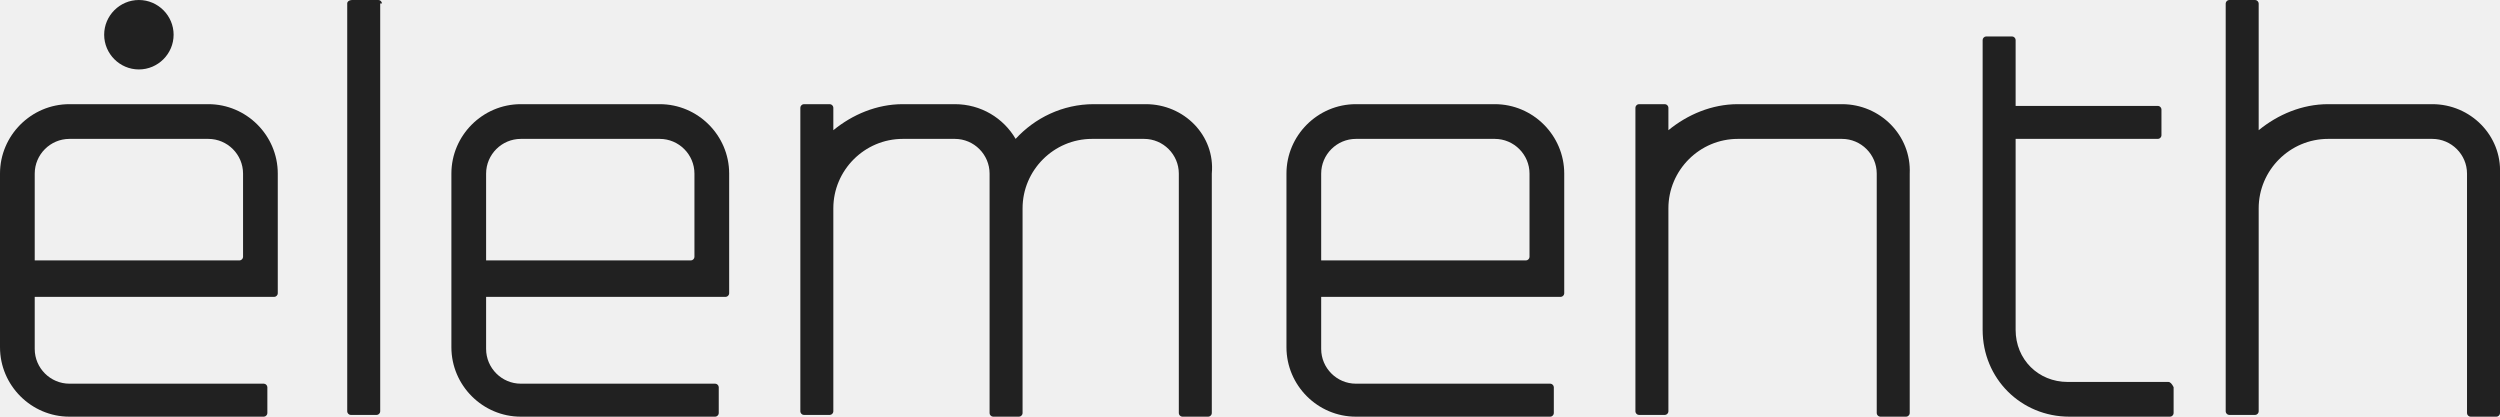
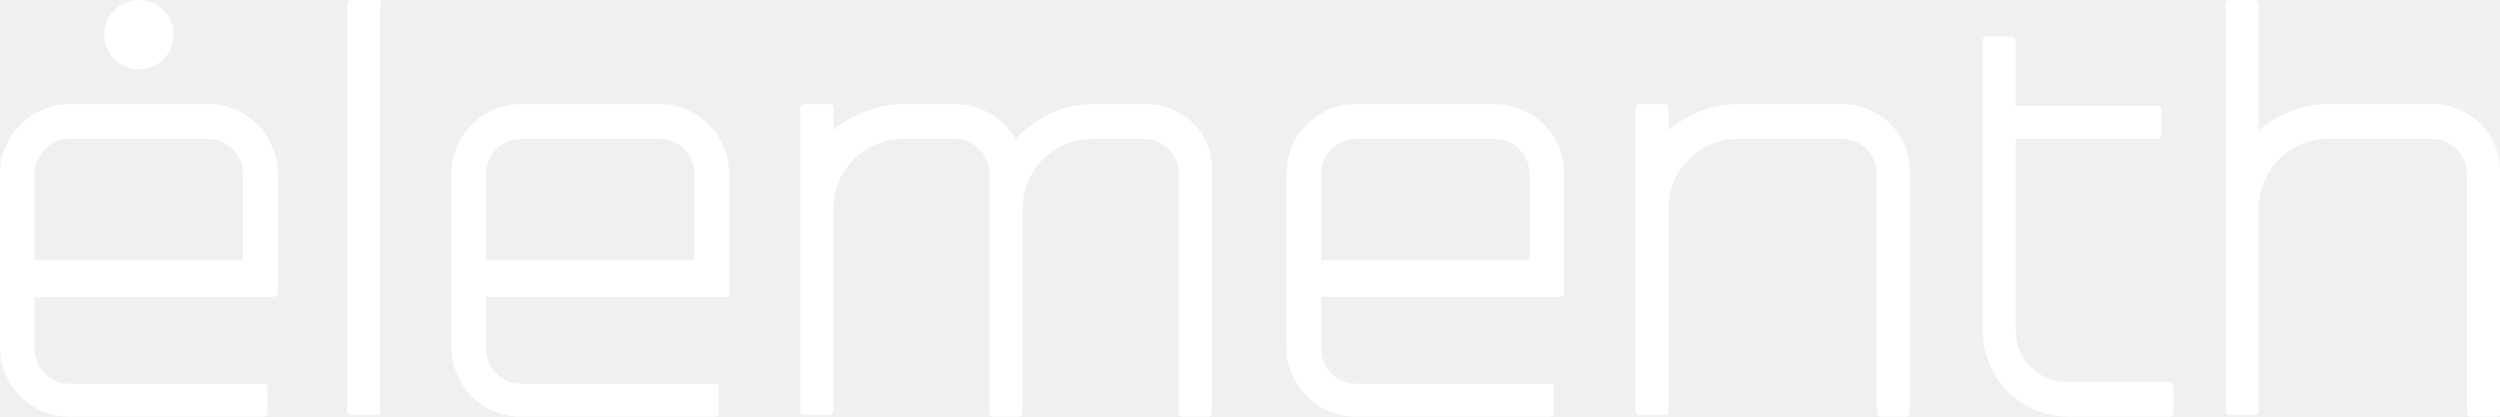
- <svg xmlns="http://www.w3.org/2000/svg" fill="#212121" width="144" height="24" viewBox="0 0 144 24">
+ <svg xmlns="http://www.w3.org/2000/svg" fill="#fff" width="144" height="24" viewBox="0 0 144 24">
  <path d="M86.1,6h-8c-2.2,0-4,1.8-4,4v10c0,2.2,1.8,4,4,4h11.2c0.1,0,0.2-0.1,0.2-0.2v-1.5c0-0.1-0.1-0.2-0.2-0.2H78.1   c-1.1,0-2-0.9-2-2v-3h13.8c0.1,0,0.2-0.1,0.2-0.2V10C90.1,7.8,88.3,6,86.1,6z M88.1,14.8c0,0.1-0.1,0.2-0.2,0.2H76.1v-5   c0-1.1,0.9-2,2-2h8c1.1,0,2,0.9,2,2V14.8z" />
  <path d="M66,6h-3c-1.8,0-3.4,0.8-4.5,2c-0.7-1.2-2-2-3.5-2h-3c-1.5,0-2.9,0.6-4,1.5V6.2C48,6.1,47.9,6,47.8,6h-1.5   c-0.1,0-0.2,0.1-0.2,0.2v17.5c0,0.1,0.1,0.2,0.2,0.2h1.5c0.1,0,0.2-0.1,0.2-0.2V12c0-2.2,1.8-4,4-4h3c1.1,0,2,0.9,2,2v13.8   c0,0.1,0.1,0.2,0.2,0.2h1.5c0.1,0,0.2-0.1,0.2-0.2V12c0-2.2,1.8-4,4-4h3c1.1,0,2,0.9,2,2v13.8c0,0.1,0.1,0.2,0.2,0.2h1.5   c0.1,0,0.2-0.1,0.2-0.2V10C70,7.8,68.2,6,66,6z" />
  <path d="M140.1,6h-6c-1.5,0-2.9,0.6-4,1.5V0.2c0-0.1-0.1-0.2-0.2-0.2h-1.5c-0.1,0-0.2,0.1-0.2,0.2v23.5   c0,0.1,0.1,0.2,0.2,0.2h1.5c0.1,0,0.2-0.1,0.2-0.2V12c0-2.2,1.8-4,4-4h6c1.1,0,2,0.9,2,2v13.8c0,0.1,0.1,0.2,0.2,0.2h1.5   c0.1,0,0.2-0.1,0.2-0.2V10C144.1,7.8,142.3,6,140.1,6z" />
  <path d="M106.1,6h-6c-1.5,0-2.9,0.6-4,1.5V6.2C96.1,6.1,96,6,95.9,6h-1.5c-0.1,0-0.2,0.1-0.2,0.2v17.5   c0,0.1,0.1,0.2,0.2,0.2h1.5c0.1,0,0.2-0.1,0.2-0.2V12c0-2.2,1.8-4,4-4h6c1.1,0,2,0.9,2,2v13.8c0,0.1,0.1,0.2,0.2,0.2h1.5   c0.1,0,0.2-0.1,0.2-0.2V10C110.1,7.8,108.3,6,106.1,6z" />
  <path d="M38,6h-8c-2.2,0-4,1.8-4,4v10c0,2.2,1.8,4,4,4h11.2c0.1,0,0.2-0.1,0.2-0.2v-1.5c0-0.1-0.1-0.2-0.2-0.2H30   c-1.1,0-2-0.9-2-2v-3h13.8c0.1,0,0.2-0.1,0.2-0.2V10C42,7.8,40.2,6,38,6z M40,14.8c0,0.1-0.1,0.2-0.2,0.2H28v-5c0-1.1,0.9-2,2-2h8   c1.1,0,2,0.9,2,2V14.8z" />
  <path d="M22,0.2C22,0.1,21.9,0,21.8,0h-1.5C20.1,0,20,0.1,20,0.2v23.5c0,0.1,0.1,0.2,0.2,0.2h1.5c0.1,0,0.2-0.1,0.2-0.2   V0.2H22z" />
  <path d="M124.9,22h-5.8c-1.7,0-3-1.3-3-3V8h8.2c0.1,0,0.2-0.1,0.2-0.2V6.3c0-0.1-0.1-0.2-0.2-0.2h-8.2V2.3   c0-0.1-0.1-0.2-0.2-0.2h-1.5c-0.1,0-0.2,0.1-0.2,0.2V19c0,2.8,2.2,5,5,5h5.8c0.1,0,0.2-0.1,0.2-0.2v-1.5C125.1,22.1,125,22,124.9,22   z" />
  <path d="M8,4c1.1,0,2-0.9,2-2S9.1,0,8,0S6,0.9,6,2S6.9,4,8,4z" />
  <path d="M12,6H4c-2.2,0-4,1.8-4,4v10c0,2.2,1.8,4,4,4h11.2c0.1,0,0.2-0.1,0.2-0.2v-1.5c0-0.1-0.1-0.2-0.2-0.2H4   c-1.1,0-2-0.9-2-2v-3h13.8c0.1,0,0.2-0.1,0.2-0.2V10C16,7.8,14.2,6,12,6z M14,14.8c0,0.1-0.1,0.2-0.2,0.2H2v-5c0-1.1,0.9-2,2-2h8   c1.1,0,2,0.9,2,2V14.8z" />
</svg>
